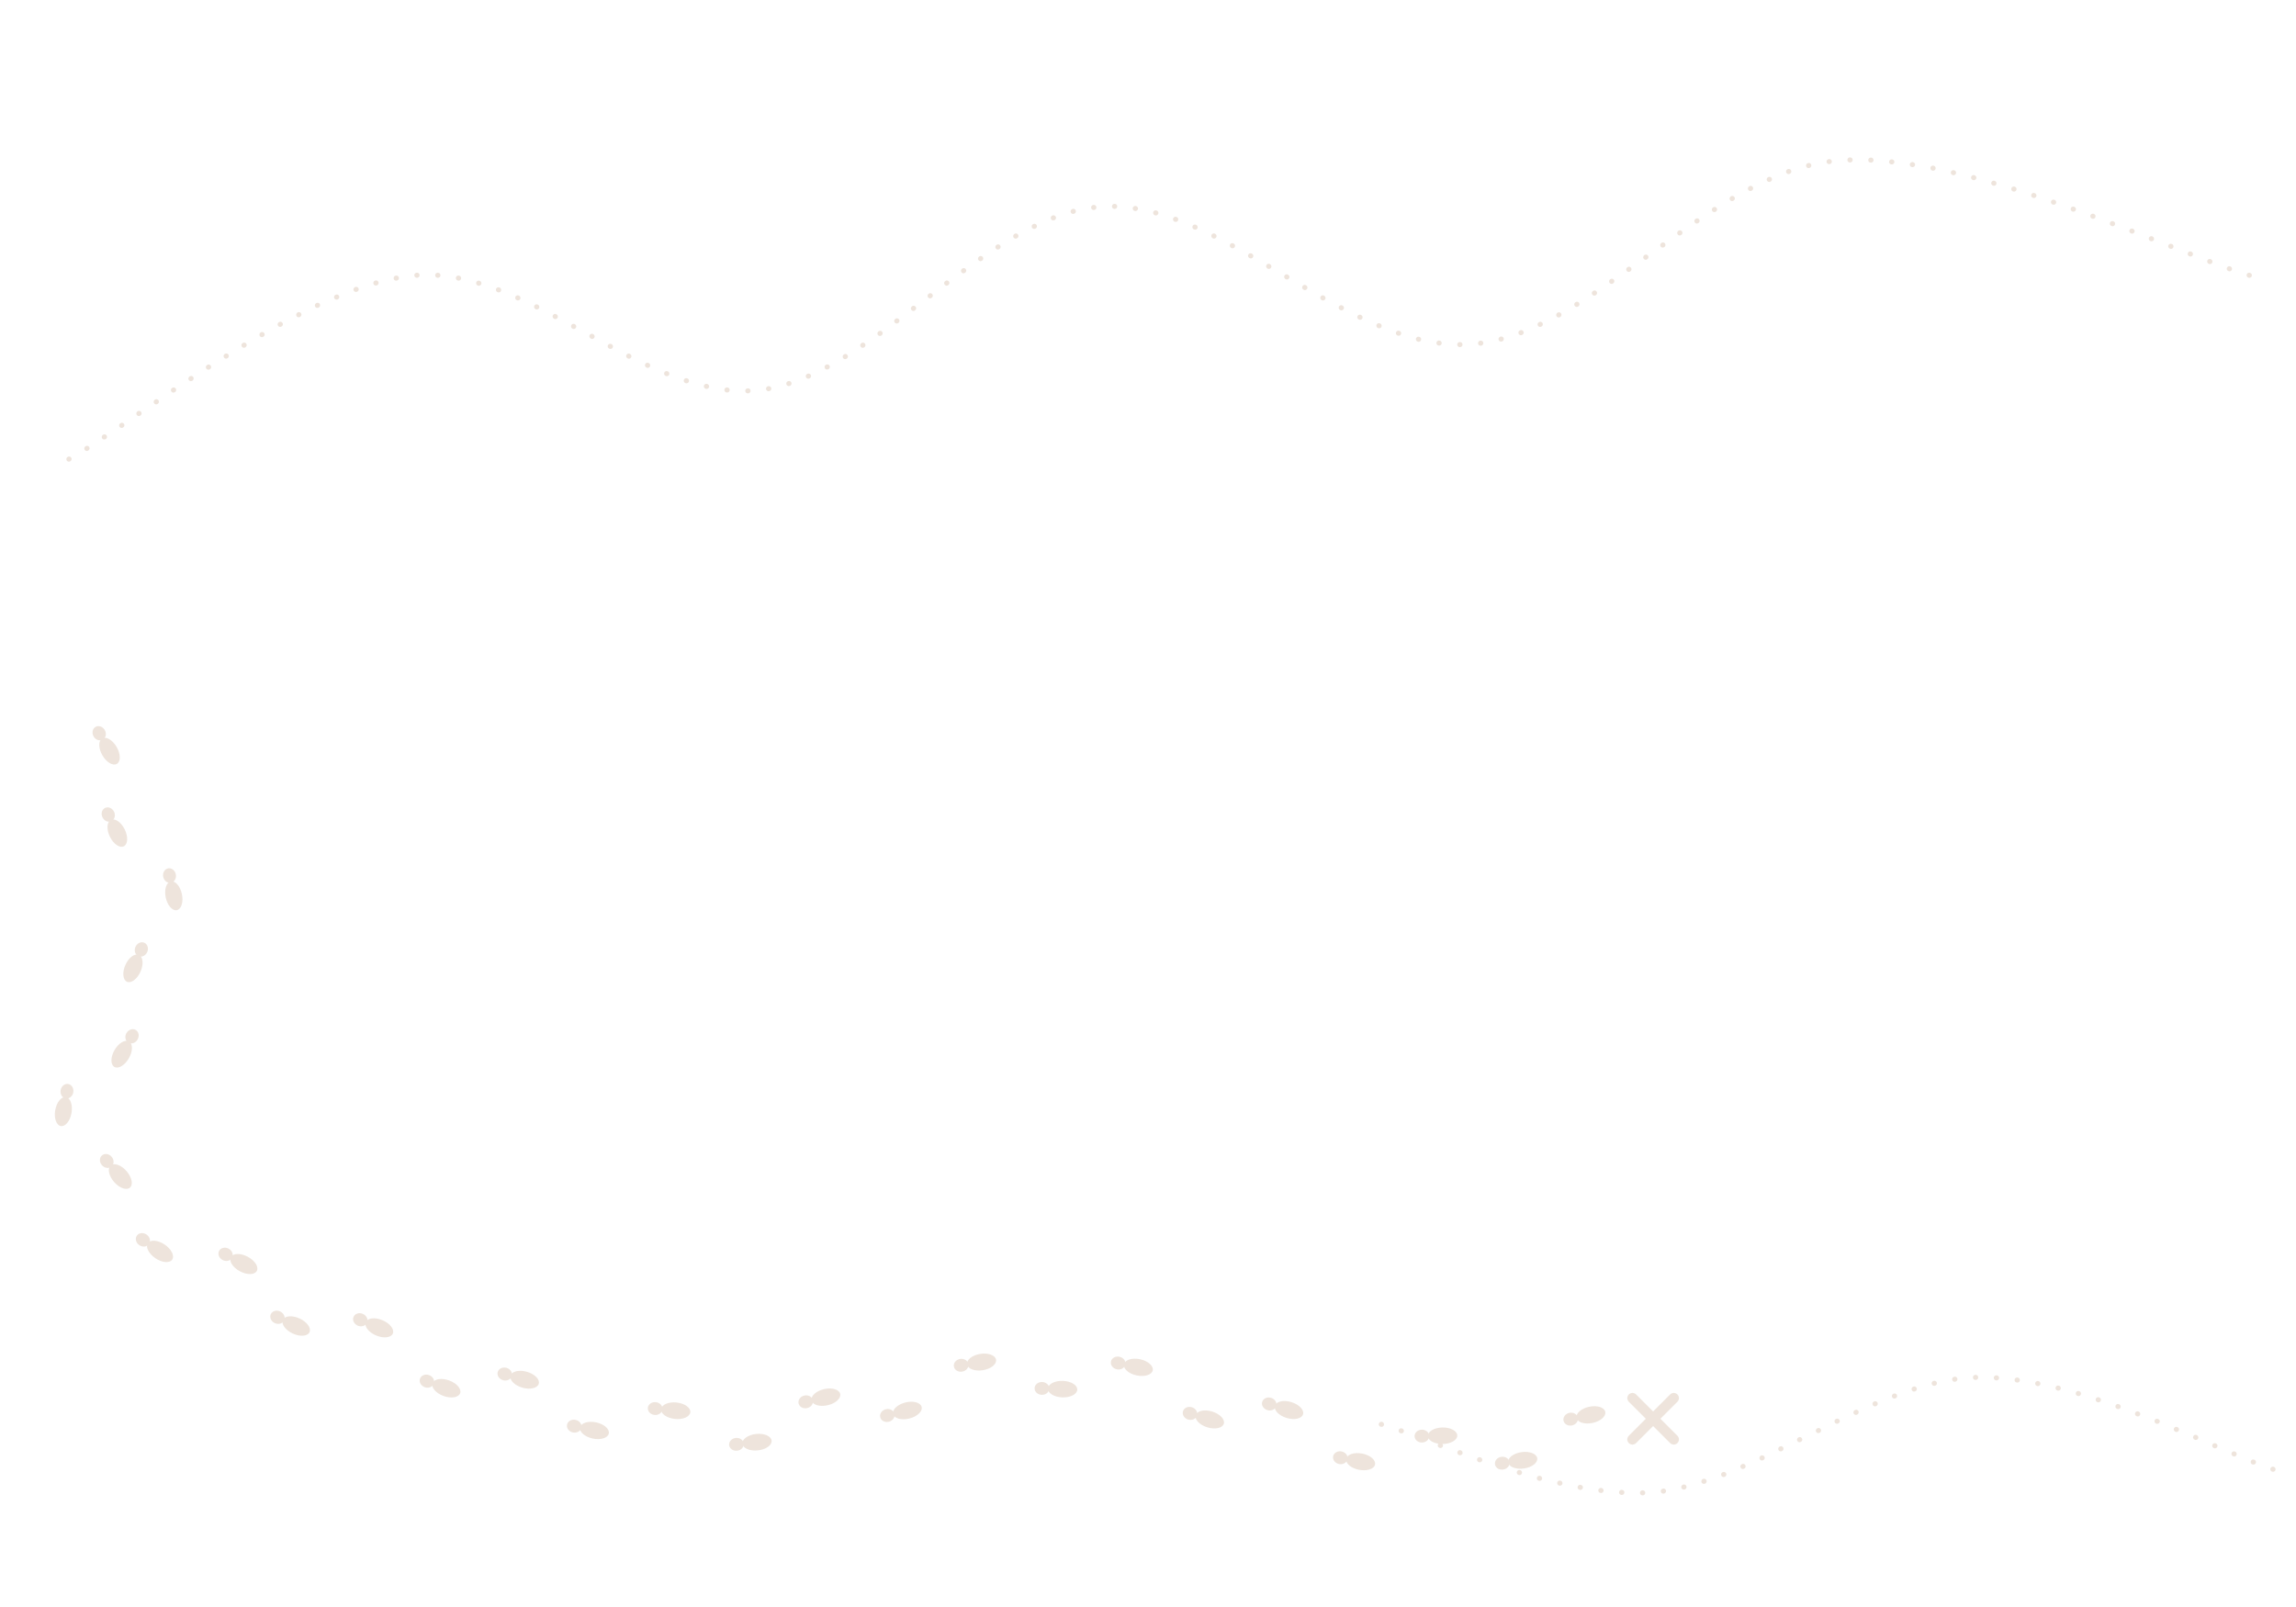
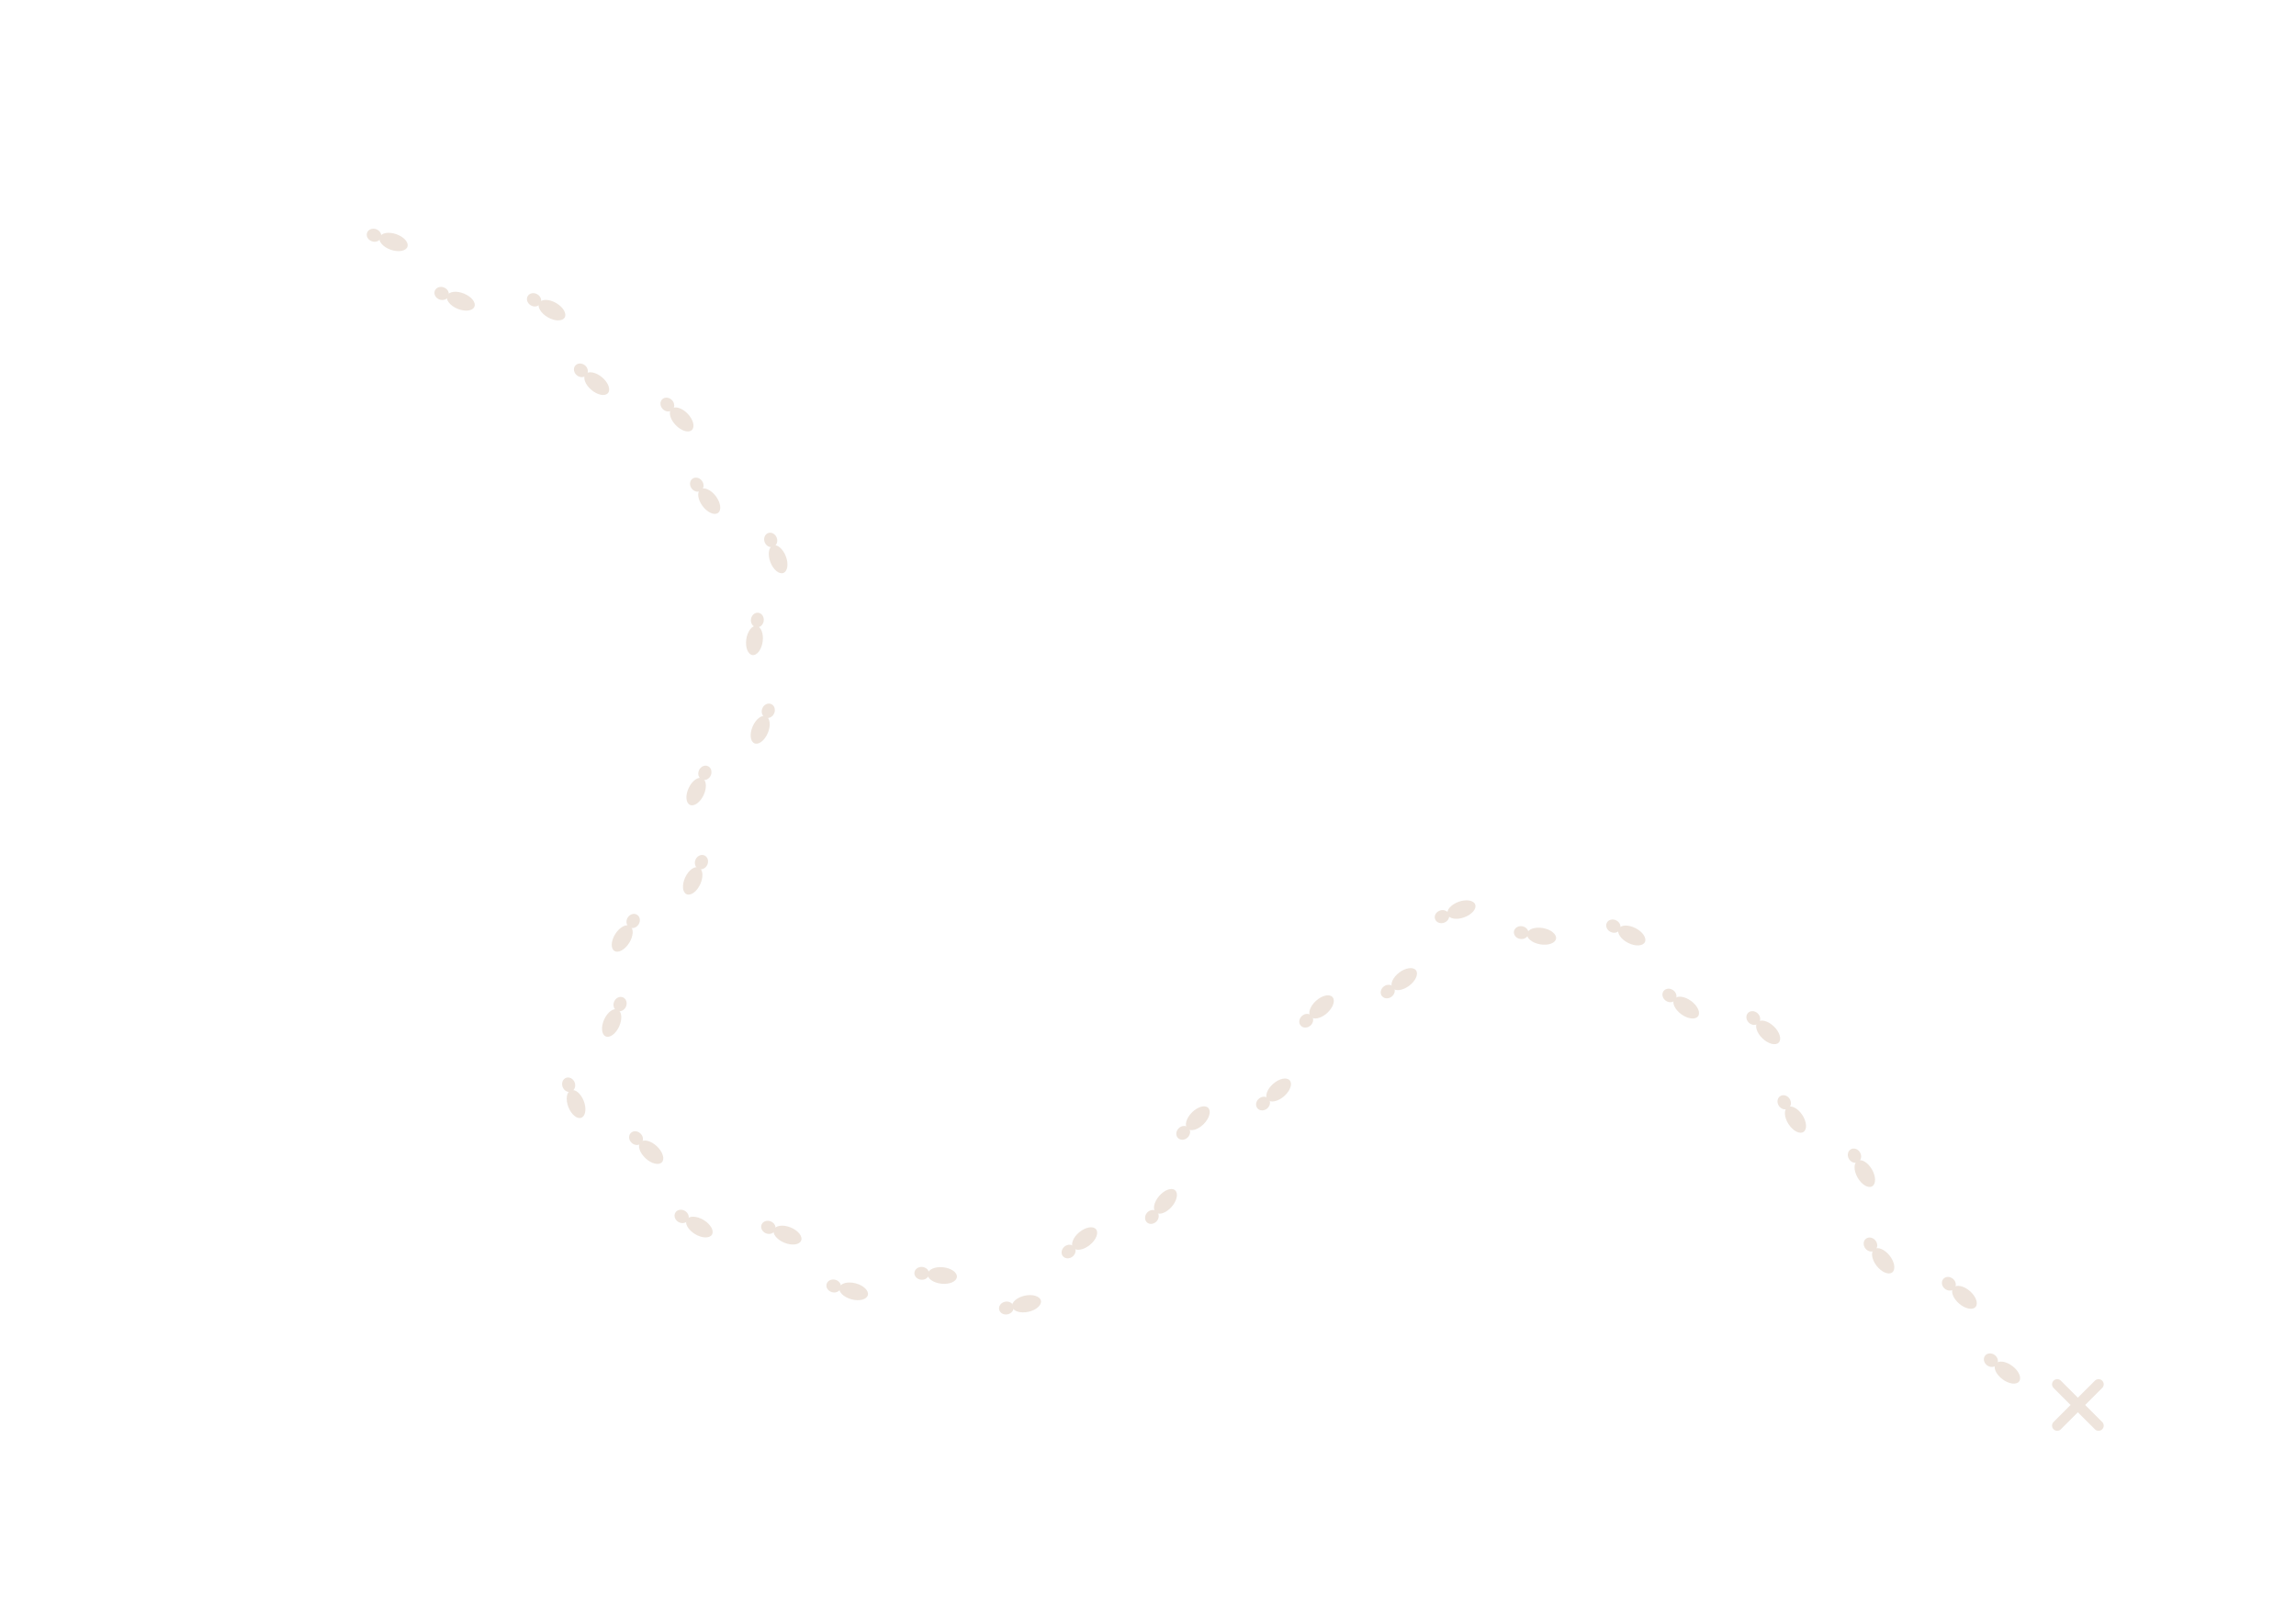
<svg xmlns="http://www.w3.org/2000/svg" viewBox="0 0 1000 700" preserveAspectRatio="xMidYMid slice" fill="none" stroke="#a87a52" stroke-linecap="round" stroke-linejoin="round">
  <g opacity=".2">
-     <path d="M30.0 200.0L31.6 199.1L33.2 198.2L35.0 197.1L36.9 195.9L38.9 194.7L41.0 193.3L43.2 191.8L45.5 190.3L47.9 188.7L50.4 187.0L53.0 185.3L55.6 183.5L58.3 181.6L61.1 179.7L64.0 177.8L66.9 175.8L69.9 173.8L72.9 171.7L76.0 169.6L79.2 167.5L82.4 165.4L85.7 163.3L88.9 161.1L92.3 159.0L95.6 156.9L99.0 154.8L102.4 152.7L105.9 150.6L109.3 148.5L112.8 146.5L116.3 144.5L119.8 142.5L123.3 140.6L126.8 138.8L130.3 137.0L133.8 135.2L137.2 133.5L140.7 131.9L144.2 130.4L147.6 129.0L151.0 127.6L154.4 126.3L157.7 125.1L161.0 124.1L164.3 123.1L167.6 122.2L170.7 121.5L173.9 120.9L177.0 120.4L180.0 120.0L183.0 119.8L186.0 119.7L189.0 119.8L192.0 120.0L195.0 120.3L198.0 120.8L201.0 121.4L204.0 122.1L207.0 122.9L210.0 123.8L213.0 124.8L216.0 125.8L219.0 127.0L222.0 128.2L225.0 129.5L228.0 130.9L231.0 132.3L234.0 133.8L237.0 135.3L240.0 136.9L243.0 138.5L246.0 140.1L249.0 141.7L252.0 143.4L255.0 145.0L258.0 146.6L261.0 148.3L264.0 149.9L267.0 151.5L270.0 153.1L273.0 154.7L276.0 156.2L279.0 157.7L282.0 159.1L285.0 160.5L288.0 161.8L291.0 163.0L294.0 164.2L297.0 165.2L300.0 166.2L303.0 167.1L306.0 167.9L309.0 168.6L312.0 169.2L315.0 169.7L318.0 170.0L321.0 170.2L324.0 170.3L327.0 170.2L330.0 170.0L333.0 169.6L336.0 169.1L339.0 168.4L342.0 167.6L345.0 166.6L347.9 165.6L350.9 164.4L353.9 163.0L356.9 161.6L359.8 160.1L362.8 158.5L365.8 156.7L368.7 155.0L371.7 153.1L374.7 151.1L377.7 149.1L380.6 147.1L383.6 145.0L386.6 142.8L389.5 140.6L392.5 138.4L395.5 136.2L398.4 133.9L401.4 131.6L404.4 129.4L407.4 127.1L410.3 124.8L413.3 122.6L416.3 120.4L419.3 118.2L422.3 116.0L425.3 113.9L428.3 111.8L431.3 109.8L434.3 107.8L437.3 105.9L440.3 104.1L443.3 102.3L446.3 100.7L449.4 99.1L452.4 97.7L455.4 96.3L458.5 95.0L461.5 93.9L464.6 92.9L467.7 92.0L470.7 91.3L473.8 90.7L476.9 90.3L480.0 90.0L483.1 89.9L486.2 89.9L489.3 90.1L492.5 90.5L495.6 91.0L498.7 91.6L501.9 92.3L505.0 93.2L508.2 94.2L511.4 95.3L514.5 96.5L517.7 97.8L520.9 99.1L524.1 100.6L527.3 102.1L530.5 103.7L533.7 105.4L536.9 107.1L540.1 108.8L543.3 110.6L546.5 112.5L549.7 114.3L552.9 116.2L556.2 118.1L559.4 120.0L562.6 121.9L565.8 123.8L569.1 125.7L572.3 127.5L575.5 129.4L578.8 131.2L582.0 132.9L585.2 134.6L588.5 136.3L591.7 137.9L594.9 139.4L598.1 140.9L601.4 142.2L604.6 143.5L607.8 144.7L611.1 145.8L614.3 146.8L617.5 147.7L620.7 148.4L624.0 149.0L627.2 149.5L630.4 149.9L633.6 150.1L636.8 150.1L640.0 150.0L643.2 149.7L646.4 149.3L649.6 148.7L652.7 148.0L655.9 147.1L659.1 146.1L662.2 145.0L665.4 143.7L668.5 142.3L671.7 140.9L674.8 139.3L678.0 137.7L681.1 135.9L684.2 134.1L687.4 132.2L690.5 130.2L693.6 128.2L696.8 126.1L699.9 124.0L703.0 121.8L706.2 119.6L709.3 117.4L712.5 115.2L715.6 112.9L718.8 110.6L721.9 108.4L725.1 106.1L728.2 103.8L731.4 101.6L734.6 99.4L737.7 97.2L740.9 95.0L744.1 92.9L747.3 90.9L750.5 88.9L753.7 86.9L757.0 85.0L760.2 83.3L763.5 81.5L766.7 79.9L770.0 78.4L773.3 77.0L776.6 75.6L779.9 74.4L783.2 73.4L786.5 72.4L789.9 71.6L793.2 70.9L796.6 70.4L800.0 70.0L803.4 69.8L807.0 69.6L810.6 69.6L814.3 69.7L818.0 70.0L821.8 70.3L825.7 70.7L829.6 71.2L833.6 71.8L837.6 72.5L841.7 73.2L845.8 74.1L849.9 75.0L854.0 76.0L858.2 77.0L862.4 78.1L866.6 79.3L870.8 80.5L875.0 81.7L879.2 83.0L883.4 84.4L887.6 85.7L891.7 87.1L895.9 88.6L900.0 90.0L904.1 91.5L908.1 92.9L912.1 94.4L916.1 95.9L920.0 97.4L923.9 98.8L927.6 100.3L931.4 101.7L935.0 103.2L938.6 104.6L942.1 106.0L945.5 107.3L948.8 108.6L952.1 109.9L955.2 111.1L958.2 112.3L961.1 113.4L964.0 114.5L966.6 115.5L969.2 116.4L971.6 117.3L973.9 118.1L976.1 118.8L978.1 119.5L980.0 120.0" stroke-width="2.2" stroke-dasharray="0.1 9" />
-     <path d="M990.0 640.0L988.7 639.6L987.2 639.1L985.7 638.5L984.0 637.9L982.3 637.2L980.5 636.5L978.6 635.7L976.6 634.9L974.6 634.0L972.5 633.1L970.3 632.2L968.0 631.2L965.7 630.2L963.3 629.2L960.9 628.1L958.4 627.0L955.8 625.9L953.2 624.8L950.5 623.7L947.8 622.6L945.1 621.4L942.3 620.3L939.5 619.1L936.6 618.0L933.8 616.9L930.8 615.8L927.9 614.6L924.9 613.6L922.0 612.5L919.0 611.4L915.9 610.4L912.9 609.4L909.9 608.5L906.9 607.5L903.8 606.6L900.8 605.8L897.8 605.0L894.7 604.2L891.7 603.5L888.7 602.9L885.7 602.3L882.8 601.7L879.8 601.3L876.9 600.9L874.0 600.5L871.1 600.3L868.3 600.1L865.5 600.0L862.7 599.9L860.0 600.0L857.3 600.2L854.6 600.4L851.8 600.7L849.1 601.2L846.3 601.7L843.5 602.3L840.7 603.0L837.9 603.8L835.1 604.6L832.3 605.5L829.5 606.5L826.7 607.5L823.8 608.6L821.0 609.7L818.1 610.9L815.2 612.1L812.4 613.4L809.5 614.7L806.6 616.0L803.8 617.4L800.9 618.7L798.0 620.1L795.1 621.5L792.3 623.0L789.4 624.4L786.5 625.8L783.6 627.2L780.8 628.6L777.9 630.0L775.0 631.4L772.2 632.8L769.3 634.2L766.5 635.5L763.7 636.8L760.8 638.0L758.0 639.3L755.2 640.4L752.4 641.6L749.7 642.7L746.9 643.7L744.1 644.6L741.4 645.5L738.6 646.4L735.9 647.1L733.2 647.8L730.6 648.4L727.9 649.0L725.2 649.4L722.6 649.8L720.0 650.0L717.4 650.2L714.7 650.3L712.1 650.3L709.4 650.2L706.6 650.1L703.9 649.9L701.2 649.7L698.4 649.4L695.6 649.0L692.8 648.6L690.0 648.2L687.2 647.7L684.4 647.1L681.6 646.6L678.8 645.9L675.9 645.3L673.1 644.6L670.3 643.9L667.6 643.1L664.8 642.3L662.0 641.5L659.3 640.7L656.6 639.9L653.9 639.0L651.3 638.1L648.6 637.2L646.0 636.4L643.4 635.5L640.9 634.6L638.4 633.7L635.9 632.8L633.5 631.9L631.2 631.0L628.8 630.2L626.5 629.3L624.3 628.5L622.2 627.7L620.0 626.9L618.0 626.1L616.0 625.4L614.1 624.6L612.2 624.0L610.4 623.3L608.7 622.7L607.0 622.1L605.5 621.6L604.0 621.1L602.6 620.7L601.2 620.3L600.0 620.0" stroke-width="2.2" stroke-dasharray="0.1 9" />
    <g fill="#a87a52" stroke="none">
-       <g transform="translate(47.7 327.2) rotate(150)">
+       <g transform="translate(171.4 105.4) rotate(109)">
        <ellipse rx="3.6" ry="6.4" />
        <ellipse cy="9" rx="2.8" ry="3.2" />
      </g>
-       <g transform="translate(51.1 362.9) rotate(154)">
+       <g transform="translate(200.7 131.2) rotate(112)">
        <ellipse rx="3.6" ry="6.4" />
        <ellipse cy="9" rx="2.8" ry="3.2" />
      </g>
-       <g transform="translate(75.7 390.2) rotate(168)">
+       <g transform="translate(240.4 135.1) rotate(120)">
        <ellipse rx="3.6" ry="6.4" />
        <ellipse cy="9" rx="2.8" ry="3.2" />
      </g>
-       <g transform="translate(57.9 421.8) rotate(204)">
+       <g transform="translate(259.9 167.1) rotate(130)">
        <ellipse rx="3.6" ry="6.4" />
        <ellipse cy="9" rx="2.8" ry="3.2" />
      </g>
-       <g transform="translate(53.0 459.2) rotate(210)">
+       <g transform="translate(296.9 182.7) rotate(136)">
        <ellipse rx="3.6" ry="6.4" />
        <ellipse cy="9" rx="2.8" ry="3.2" />
      </g>
-       <g transform="translate(27.6 484.2) rotate(190)">
+       <g transform="translate(308.9 218.3) rotate(143)">
        <ellipse rx="3.6" ry="6.4" />
        <ellipse cy="9" rx="2.8" ry="3.2" />
      </g>
-       <g transform="translate(52.4 512.5) rotate(139)">
+       <g transform="translate(338.9 243.6) rotate(159)">
        <ellipse rx="3.6" ry="6.4" />
        <ellipse cy="9" rx="2.8" ry="3.2" />
      </g>
-       <g transform="translate(69.7 545.1) rotate(124)">
+       <g transform="translate(328.6 279.0) rotate(188)">
        <ellipse rx="3.6" ry="6.4" />
        <ellipse cy="9" rx="2.8" ry="3.2" />
      </g>
-       <g transform="translate(106.2 550.6) rotate(118)">
+       <g transform="translate(331.1 317.9) rotate(203)">
        <ellipse rx="3.6" ry="6.4" />
        <ellipse cy="9" rx="2.8" ry="3.2" />
      </g>
-       <g transform="translate(129.0 577.6) rotate(115)">
+       <g transform="translate(303.2 344.8) rotate(205)">
        <ellipse rx="3.6" ry="6.4" />
        <ellipse cy="9" rx="2.8" ry="3.2" />
      </g>
-       <g transform="translate(165.2 578.4) rotate(113)">
+       <g transform="translate(301.7 383.7) rotate(205)">
        <ellipse rx="3.6" ry="6.4" />
        <ellipse cy="9" rx="2.8" ry="3.2" />
      </g>
-       <g transform="translate(194.4 604.7) rotate(110)">
+       <g transform="translate(271.0 408.8) rotate(212)">
        <ellipse rx="3.6" ry="6.4" />
        <ellipse cy="9" rx="2.8" ry="3.2" />
      </g>
-       <g transform="translate(228.5 601.0) rotate(106)">
+       <g transform="translate(266.4 445.6) rotate(204)">
        <ellipse rx="3.6" ry="6.4" />
        <ellipse cy="9" rx="2.8" ry="3.2" />
      </g>
-       <g transform="translate(258.9 623.1) rotate(102)">
+       <g transform="translate(250.9 480.9) rotate(159)">
        <ellipse rx="3.6" ry="6.4" />
        <ellipse cy="9" rx="2.8" ry="3.2" />
      </g>
-       <g transform="translate(294.3 614.5) rotate(96)">
+       <g transform="translate(283.6 501.9) rotate(133)">
        <ellipse rx="3.6" ry="6.4" />
        <ellipse cy="9" rx="2.8" ry="3.2" />
      </g>
-       <g transform="translate(329.7 628.2) rotate(84)">
+       <g transform="translate(304.6 534.5) rotate(121)">
        <ellipse rx="3.6" ry="6.4" />
        <ellipse cy="9" rx="2.8" ry="3.2" />
      </g>
-       <g transform="translate(359.7 608.6) rotate(77)">
+       <g transform="translate(343.0 538.0) rotate(112)">
        <ellipse rx="3.6" ry="6.4" />
        <ellipse cy="9" rx="2.8" ry="3.2" />
      </g>
-       <g transform="translate(395.2 614.4) rotate(76)">
+       <g transform="translate(371.8 562.5) rotate(105)">
        <ellipse rx="3.6" ry="6.4" />
        <ellipse cy="9" rx="2.8" ry="3.2" />
      </g>
-       <g transform="translate(427.5 593.3) rotate(81)">
+       <g transform="translate(410.4 555.6) rotate(96)">
        <ellipse rx="3.6" ry="6.4" />
        <ellipse cy="9" rx="2.8" ry="3.2" />
      </g>
-       <g transform="translate(462.8 605.1) rotate(92)">
+       <g transform="translate(447.1 567.9) rotate(78)">
        <ellipse rx="3.6" ry="6.4" />
        <ellipse cy="9" rx="2.8" ry="3.2" />
      </g>
-       <g transform="translate(495.8 595.6) rotate(102)">
+       <g transform="translate(472.4 539.5) rotate(51)">
        <ellipse rx="3.6" ry="6.4" />
        <ellipse cy="9" rx="2.8" ry="3.2" />
      </g>
-       <g transform="translate(526.9 618.3) rotate(107)">
+       <g transform="translate(507.6 523.3) rotate(41)">
        <ellipse rx="3.6" ry="6.4" />
        <ellipse cy="9" rx="2.8" ry="3.2" />
      </g>
-       <g transform="translate(561.4 614.2) rotate(107)">
+       <g transform="translate(521.7 487.1) rotate(45)">
        <ellipse rx="3.6" ry="6.4" />
        <ellipse cy="9" rx="2.8" ry="3.2" />
      </g>
-       <g transform="translate(592.6 636.7) rotate(101)">
+       <g transform="translate(556.9 474.8) rotate(49)">
        <ellipse rx="3.6" ry="6.4" />
        <ellipse cy="9" rx="2.8" ry="3.2" />
      </g>
-       <g transform="translate(628.3 625.4) rotate(89)">
+       <g transform="translate(575.6 438.6) rotate(48)">
        <ellipse rx="3.6" ry="6.4" />
        <ellipse cy="9" rx="2.8" ry="3.2" />
      </g>
-       <g transform="translate(663.2 636.1) rotate(82)">
+       <g transform="translate(611.6 426.5) rotate(53)">
        <ellipse rx="3.6" ry="6.4" />
        <ellipse cy="9" rx="2.8" ry="3.2" />
      </g>
-       <g transform="translate(692.9 616.3) rotate(78)">
+       <g transform="translate(636.5 396.2) rotate(70)">
+         <ellipse rx="3.6" ry="6.4" />
+         <ellipse cy="9" rx="2.8" ry="3.2" />
+       </g>
+       <g transform="translate(671.4 407.8) rotate(100)">
+         <ellipse rx="3.6" ry="6.4" />
+         <ellipse cy="9" rx="2.8" ry="3.2" />
+       </g>
+       <g transform="translate(710.7 407.5) rotate(117)">
+         <ellipse rx="3.6" ry="6.4" />
+         <ellipse cy="9" rx="2.8" ry="3.2" />
+       </g>
+       <g transform="translate(734.4 438.9) rotate(126)">
+         <ellipse rx="3.6" ry="6.4" />
+         <ellipse cy="9" rx="2.8" ry="3.2" />
+       </g>
+       <g transform="translate(770.1 449.7) rotate(134)">
+         <ellipse rx="3.6" ry="6.4" />
+         <ellipse cy="9" rx="2.8" ry="3.2" />
+       </g>
+       <g transform="translate(782.0 487.7) rotate(147)">
+         <ellipse rx="3.6" ry="6.4" />
+         <ellipse cy="9" rx="2.8" ry="3.2" />
+       </g>
+       <g transform="translate(812.2 511.2) rotate(150)">
+         <ellipse rx="3.6" ry="6.4" />
+         <ellipse cy="9" rx="2.8" ry="3.2" />
+       </g>
+       <g transform="translate(820.2 549.2) rotate(142)">
+         <ellipse rx="3.6" ry="6.4" />
+         <ellipse cy="9" rx="2.8" ry="3.2" />
+       </g>
+       <g transform="translate(855.6 565.1) rotate(131)">
+         <ellipse rx="3.6" ry="6.4" />
+         <ellipse cy="9" rx="2.8" ry="3.2" />
+       </g>
+       <g transform="translate(874.3 597.9) rotate(127)">
        <ellipse rx="3.6" ry="6.4" />
        <ellipse cy="9" rx="2.8" ry="3.2" />
      </g>
    </g>
-     <path d="M711 609l18 18M729 609l-18 18" stroke-width="4.5" />
+     <path d="M896 603l18 18M914 603l-18 18" stroke-width="4.5" />
  </g>
</svg>
